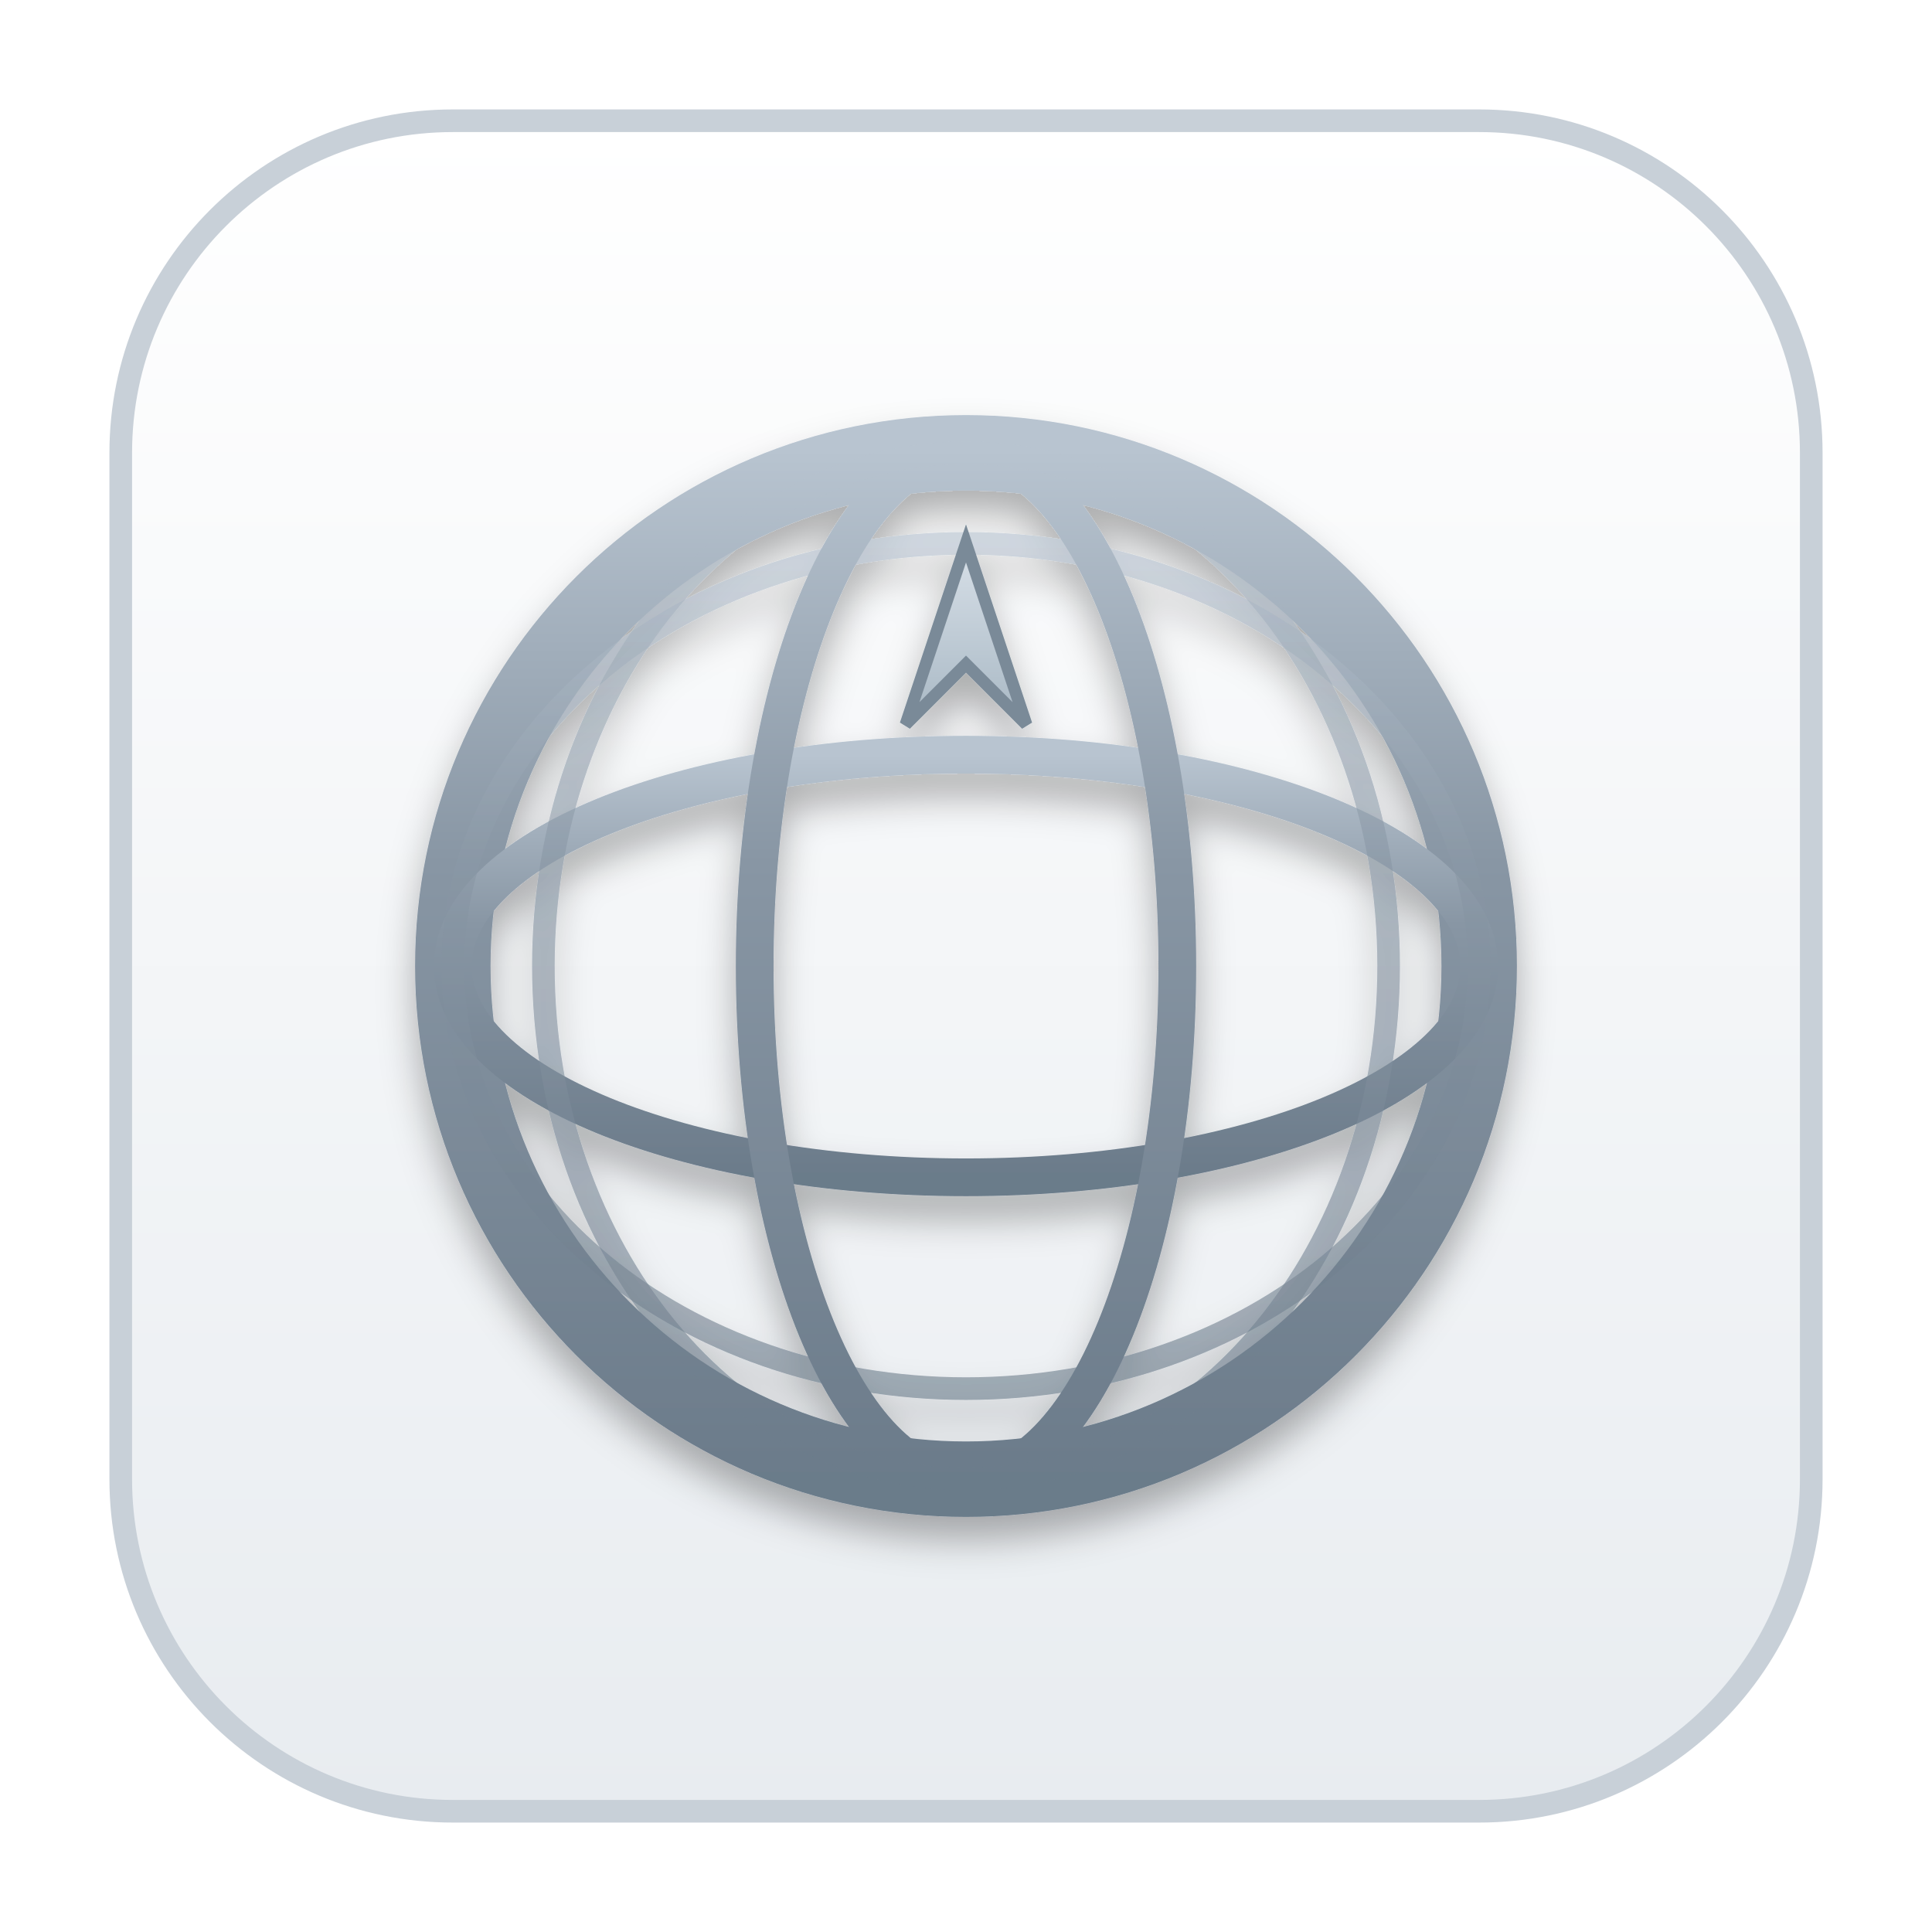
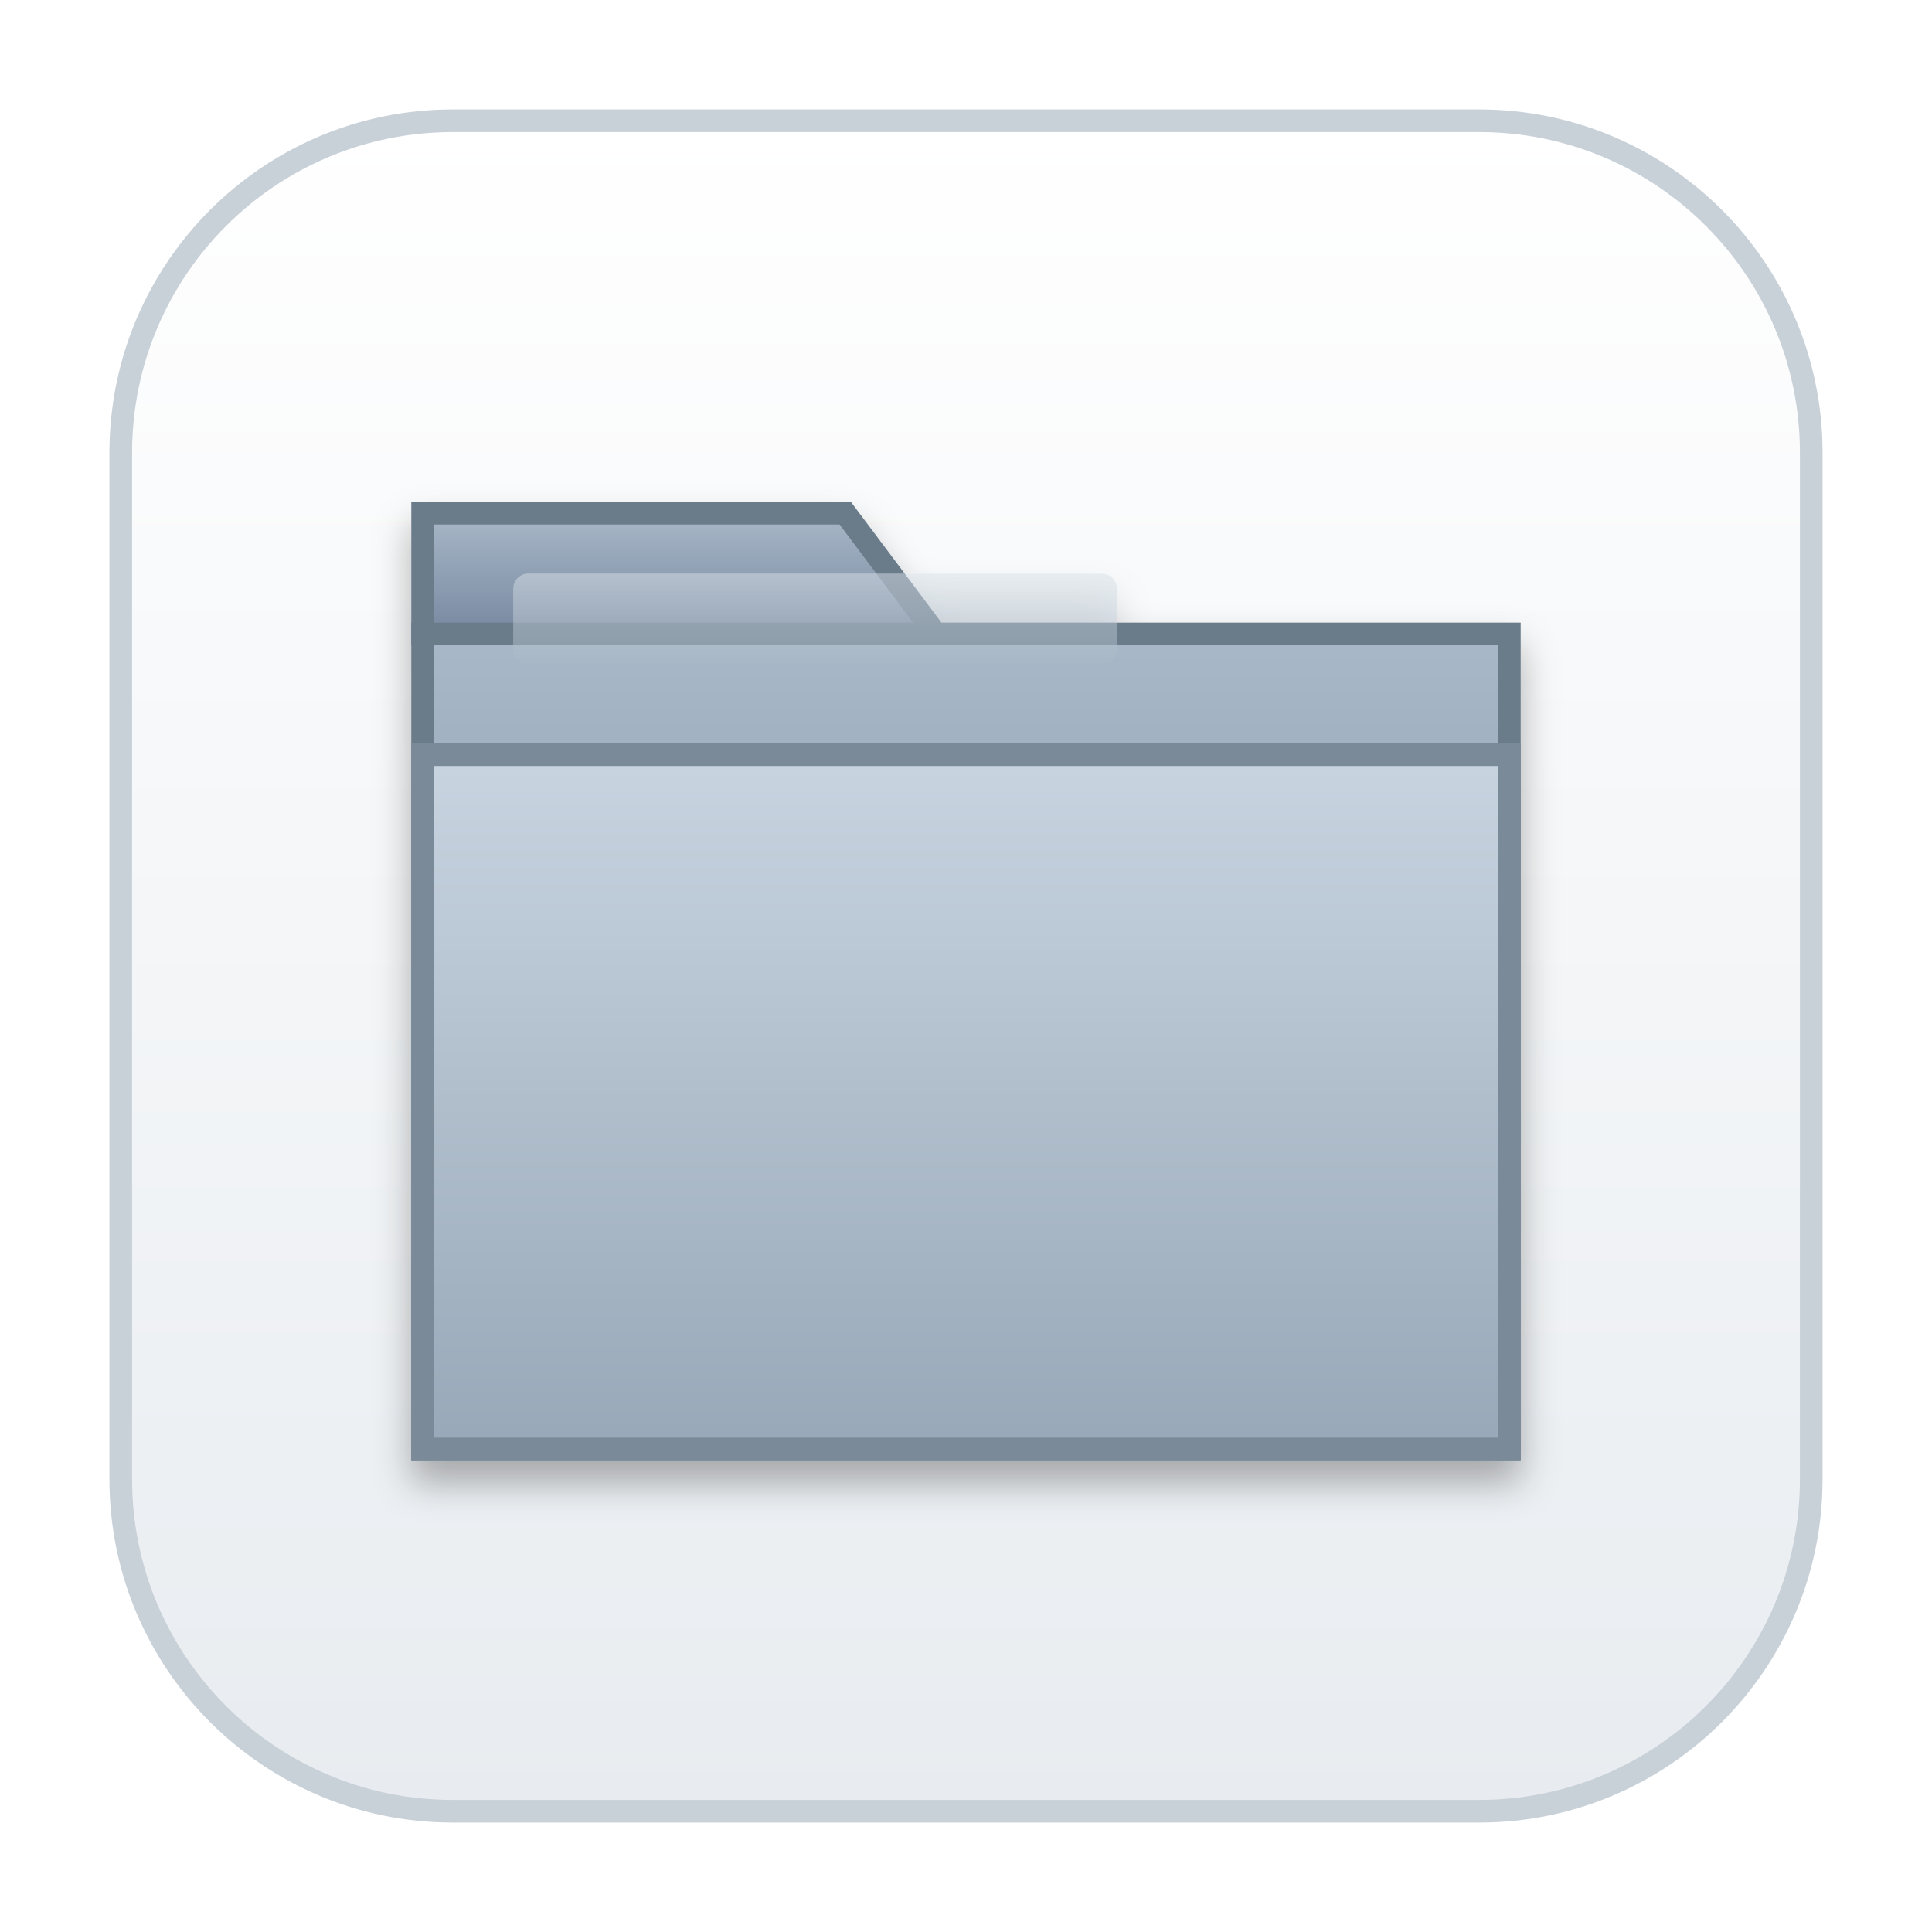
<svg xmlns="http://www.w3.org/2000/svg" viewBox="0 0 128 128">
  <defs>
    <linearGradient id="tile-bg" x1="0%" y1="0%" x2="0%" y2="100%">
      <stop offset="0%" style="stop-color:#FFFFFF" />
      <stop offset="100%" style="stop-color:#E8ECF0" />
    </linearGradient>
    <linearGradient id="metal" x1="0%" y1="0%" x2="0%" y2="100%">
      <stop offset="0%" style="stop-color:#B8C4D0" />
      <stop offset="40%" style="stop-color:#8896A4" />
      <stop offset="100%" style="stop-color:#6B7B8A" />
    </linearGradient>
    <linearGradient id="metal-light" x1="0%" y1="0%" x2="0%" y2="100%">
      <stop offset="0%" style="stop-color:#D8E0E8" />
      <stop offset="100%" style="stop-color:#A8B8C4" />
    </linearGradient>
+     <linearGradient id="folder-front" x1="0%" y1="0%" x2="0%" y2="100%">
+       <stop offset="0%" style="stop-color:#C8D4E0" />
+       <stop offset="100%" style="stop-color:#98A8B8" />
+     </linearGradient>
+     <linearGradient id="folder-back" x1="0%" y1="0%" x2="0%" y2="100%">
+       <stop offset="0%" style="stop-color:#A8B8C8" />
+       <stop offset="100%" style="stop-color:#7888A0" />
+     </linearGradient>
    <filter id="emboss">
      <feOffset dx="0" dy="1.5" in="SourceAlpha" result="off" />
      <feGaussianBlur in="off" stdDeviation="1.2" result="blur" />
      <feComponentTransfer in="blur" result="shadow">
        <feFuncA type="linear" slope="0.3" />
      </feComponentTransfer>
      <feMerge>
        <feMergeNode in="shadow" />
        <feMergeNode in="SourceGraphic" />
      </feMerge>
    </filter>
  </defs>
  <rect x="8" y="8" width="112" height="112" rx="22" ry="22" fill="url(#tile-bg)" stroke="#C8D0D8" stroke-width="1.5" />
  <g filter="url(#emboss)">
-     <circle cx="64" cy="64" r="34" fill="none" stroke="url(#metal)" stroke-width="5" />
-     <ellipse cx="64" cy="64" rx="34" ry="14" fill="none" stroke="url(#metal)" stroke-width="2.5" />
-     <ellipse cx="64" cy="64" rx="34" ry="28" fill="none" stroke="url(#metal)" stroke-width="1.5" opacity="0.6" />
-     <ellipse cx="64" cy="64" rx="14" ry="34" fill="none" stroke="url(#metal)" stroke-width="2.5" />
-     <ellipse cx="64" cy="64" rx="28" ry="34" fill="none" stroke="url(#metal)" stroke-width="1.5" opacity="0.6" />
-     <line x1="30" y1="64" x2="98" y2="64" stroke="url(#metal)" stroke-width="2.5" />
-     <line x1="64" y1="30" x2="64" y2="98" stroke="url(#metal)" stroke-width="2.5" />
-     <polygon points="64,36 60,48 64,44 68,48" fill="url(#metal-light)" stroke="#7A8A98" stroke-width="0.8" />
+     <path d="M 28 42 L 28 96 L 100 96 L 100 42 Z" fill="url(#folder-back)" stroke="#6B7B8A" stroke-width="1.5" rx="3" />
+     <path d="M 28 42 L 28 34 L 56 34 L 62 42 Z" fill="url(#folder-back)" stroke="#6B7B8A" stroke-width="1.5" />
+     <path d="M 28 50 L 28 96 L 100 96 L 100 50 Z" fill="url(#folder-front)" stroke="#7A8A98" stroke-width="1.5" rx="2" />
+     <line x1="40" y1="50" x2="88" y2="50" stroke="url(#metal)" stroke-width="2" stroke-linecap="round" />
+     <rect x="34" y="38" width="40" height="6" rx="1" fill="url(#metal-light)" opacity="0.5" />
  </g>
</svg>
